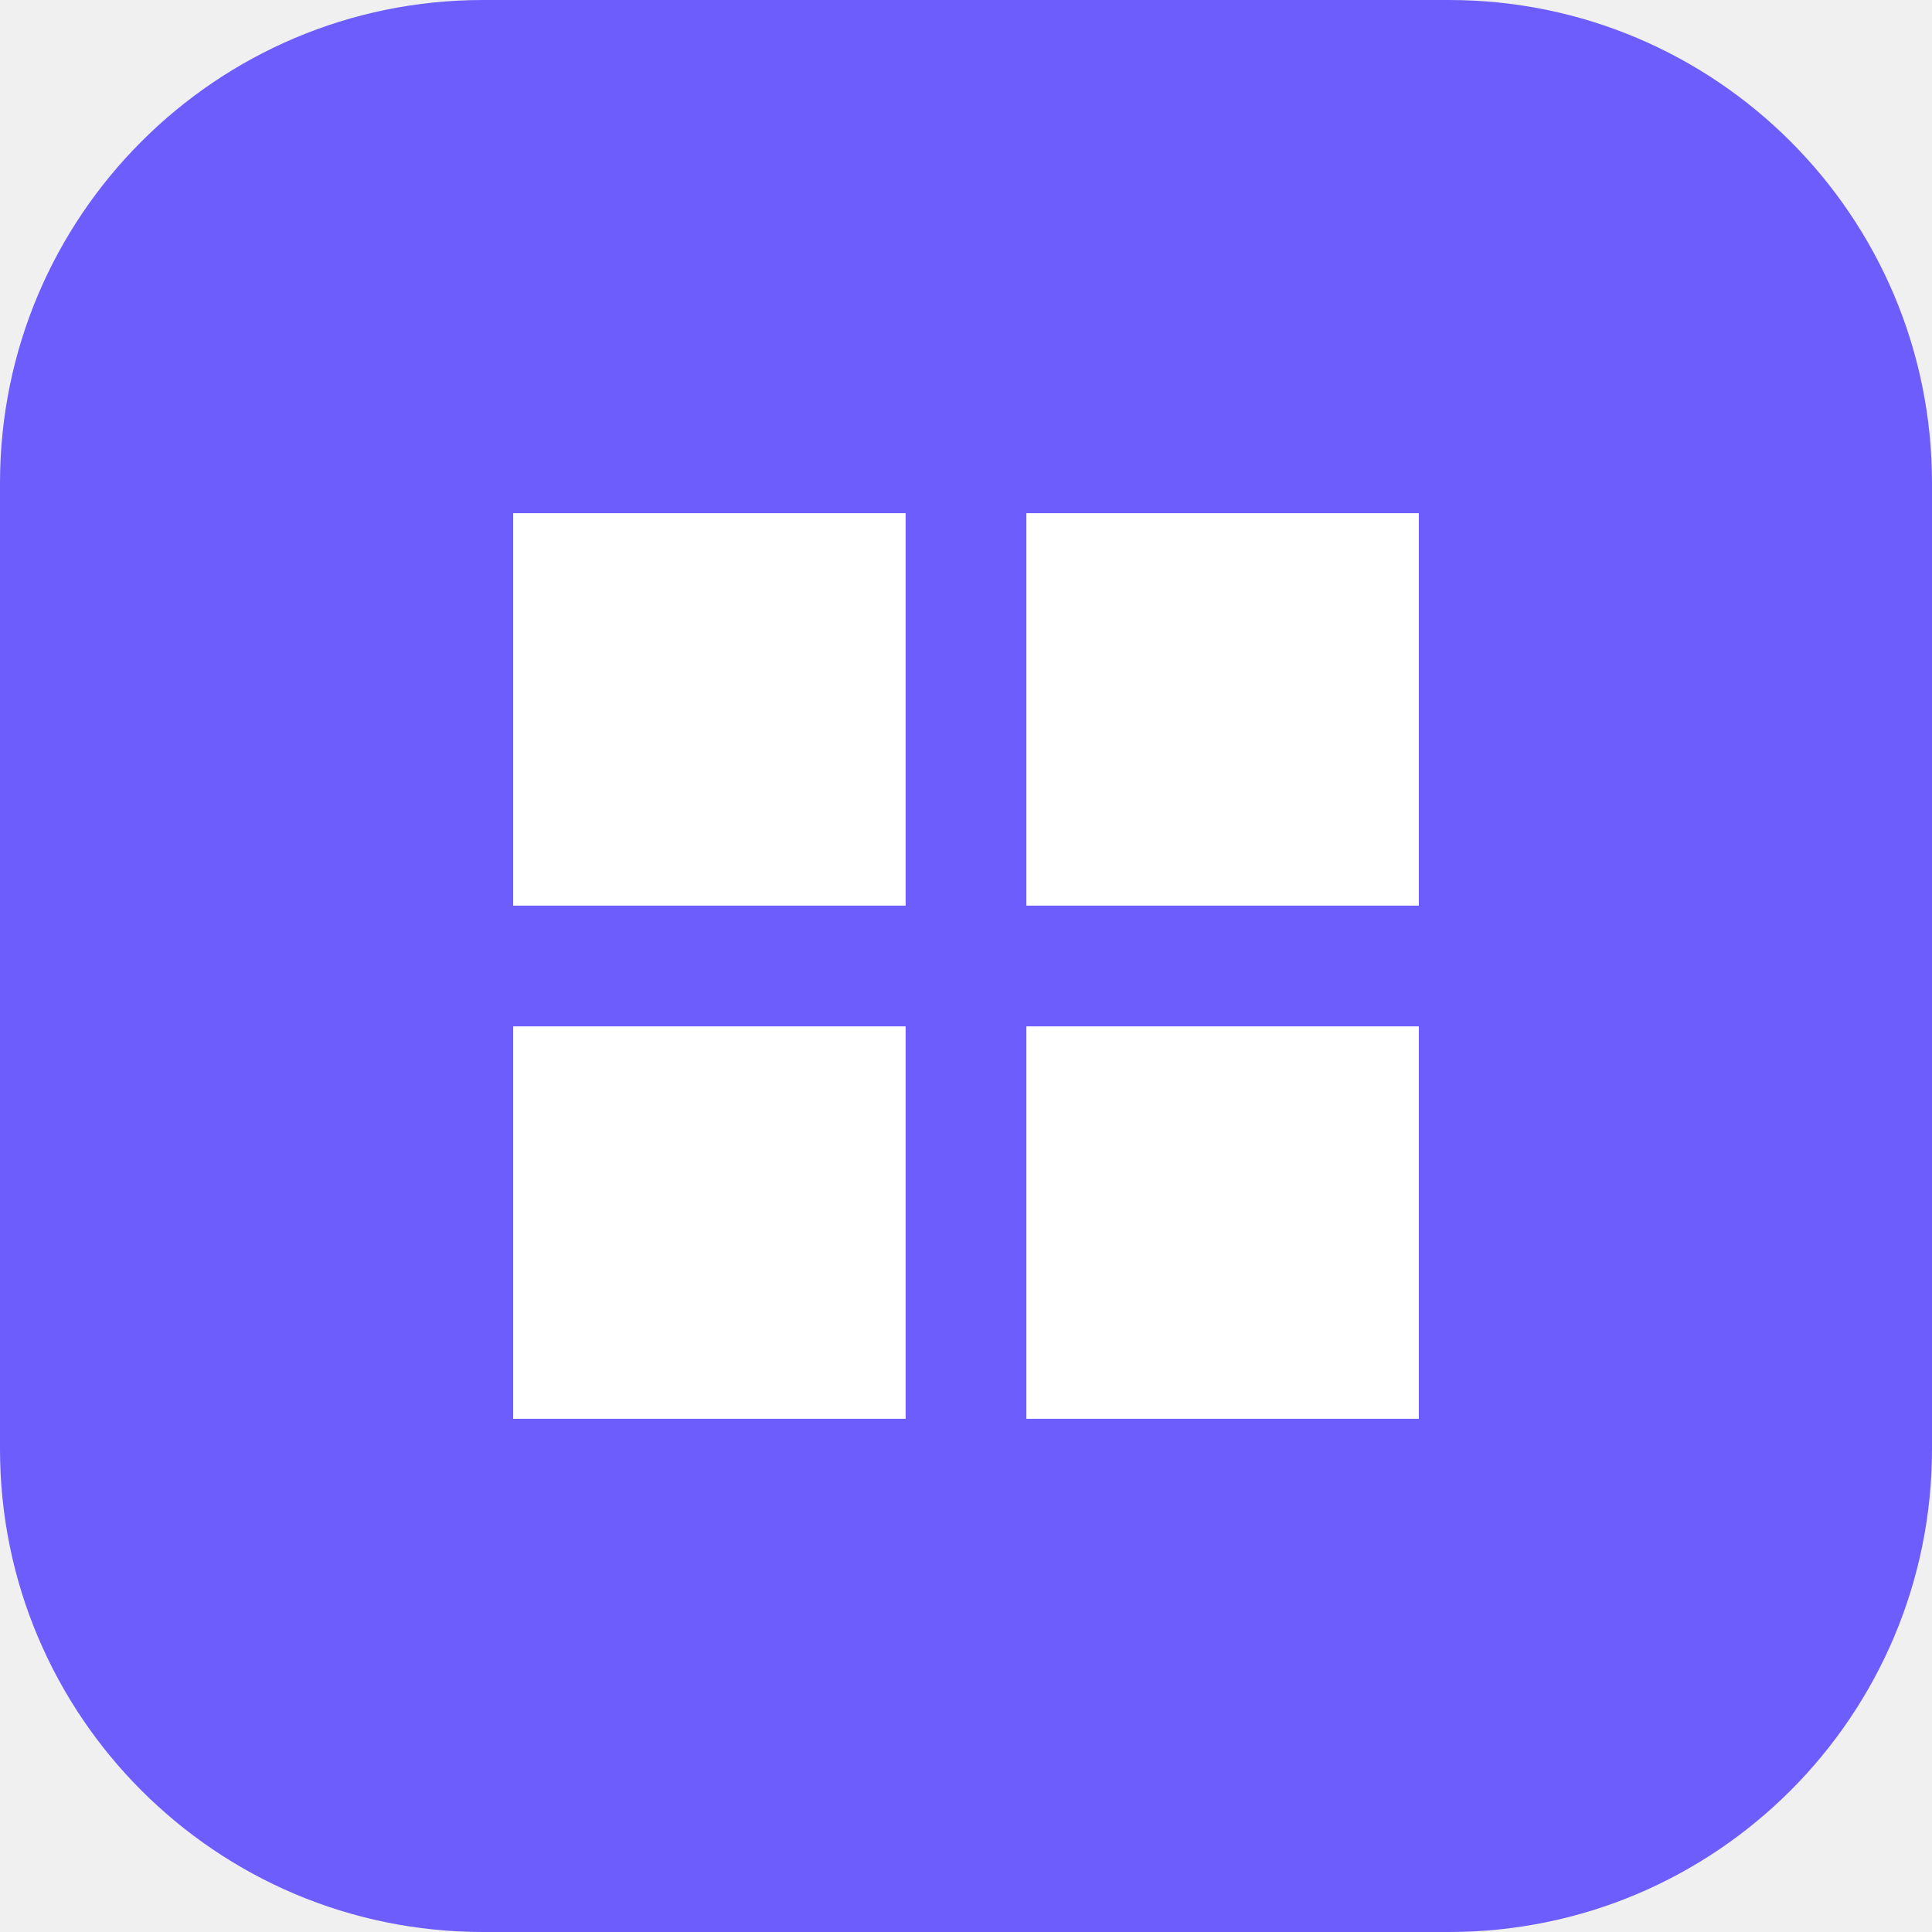
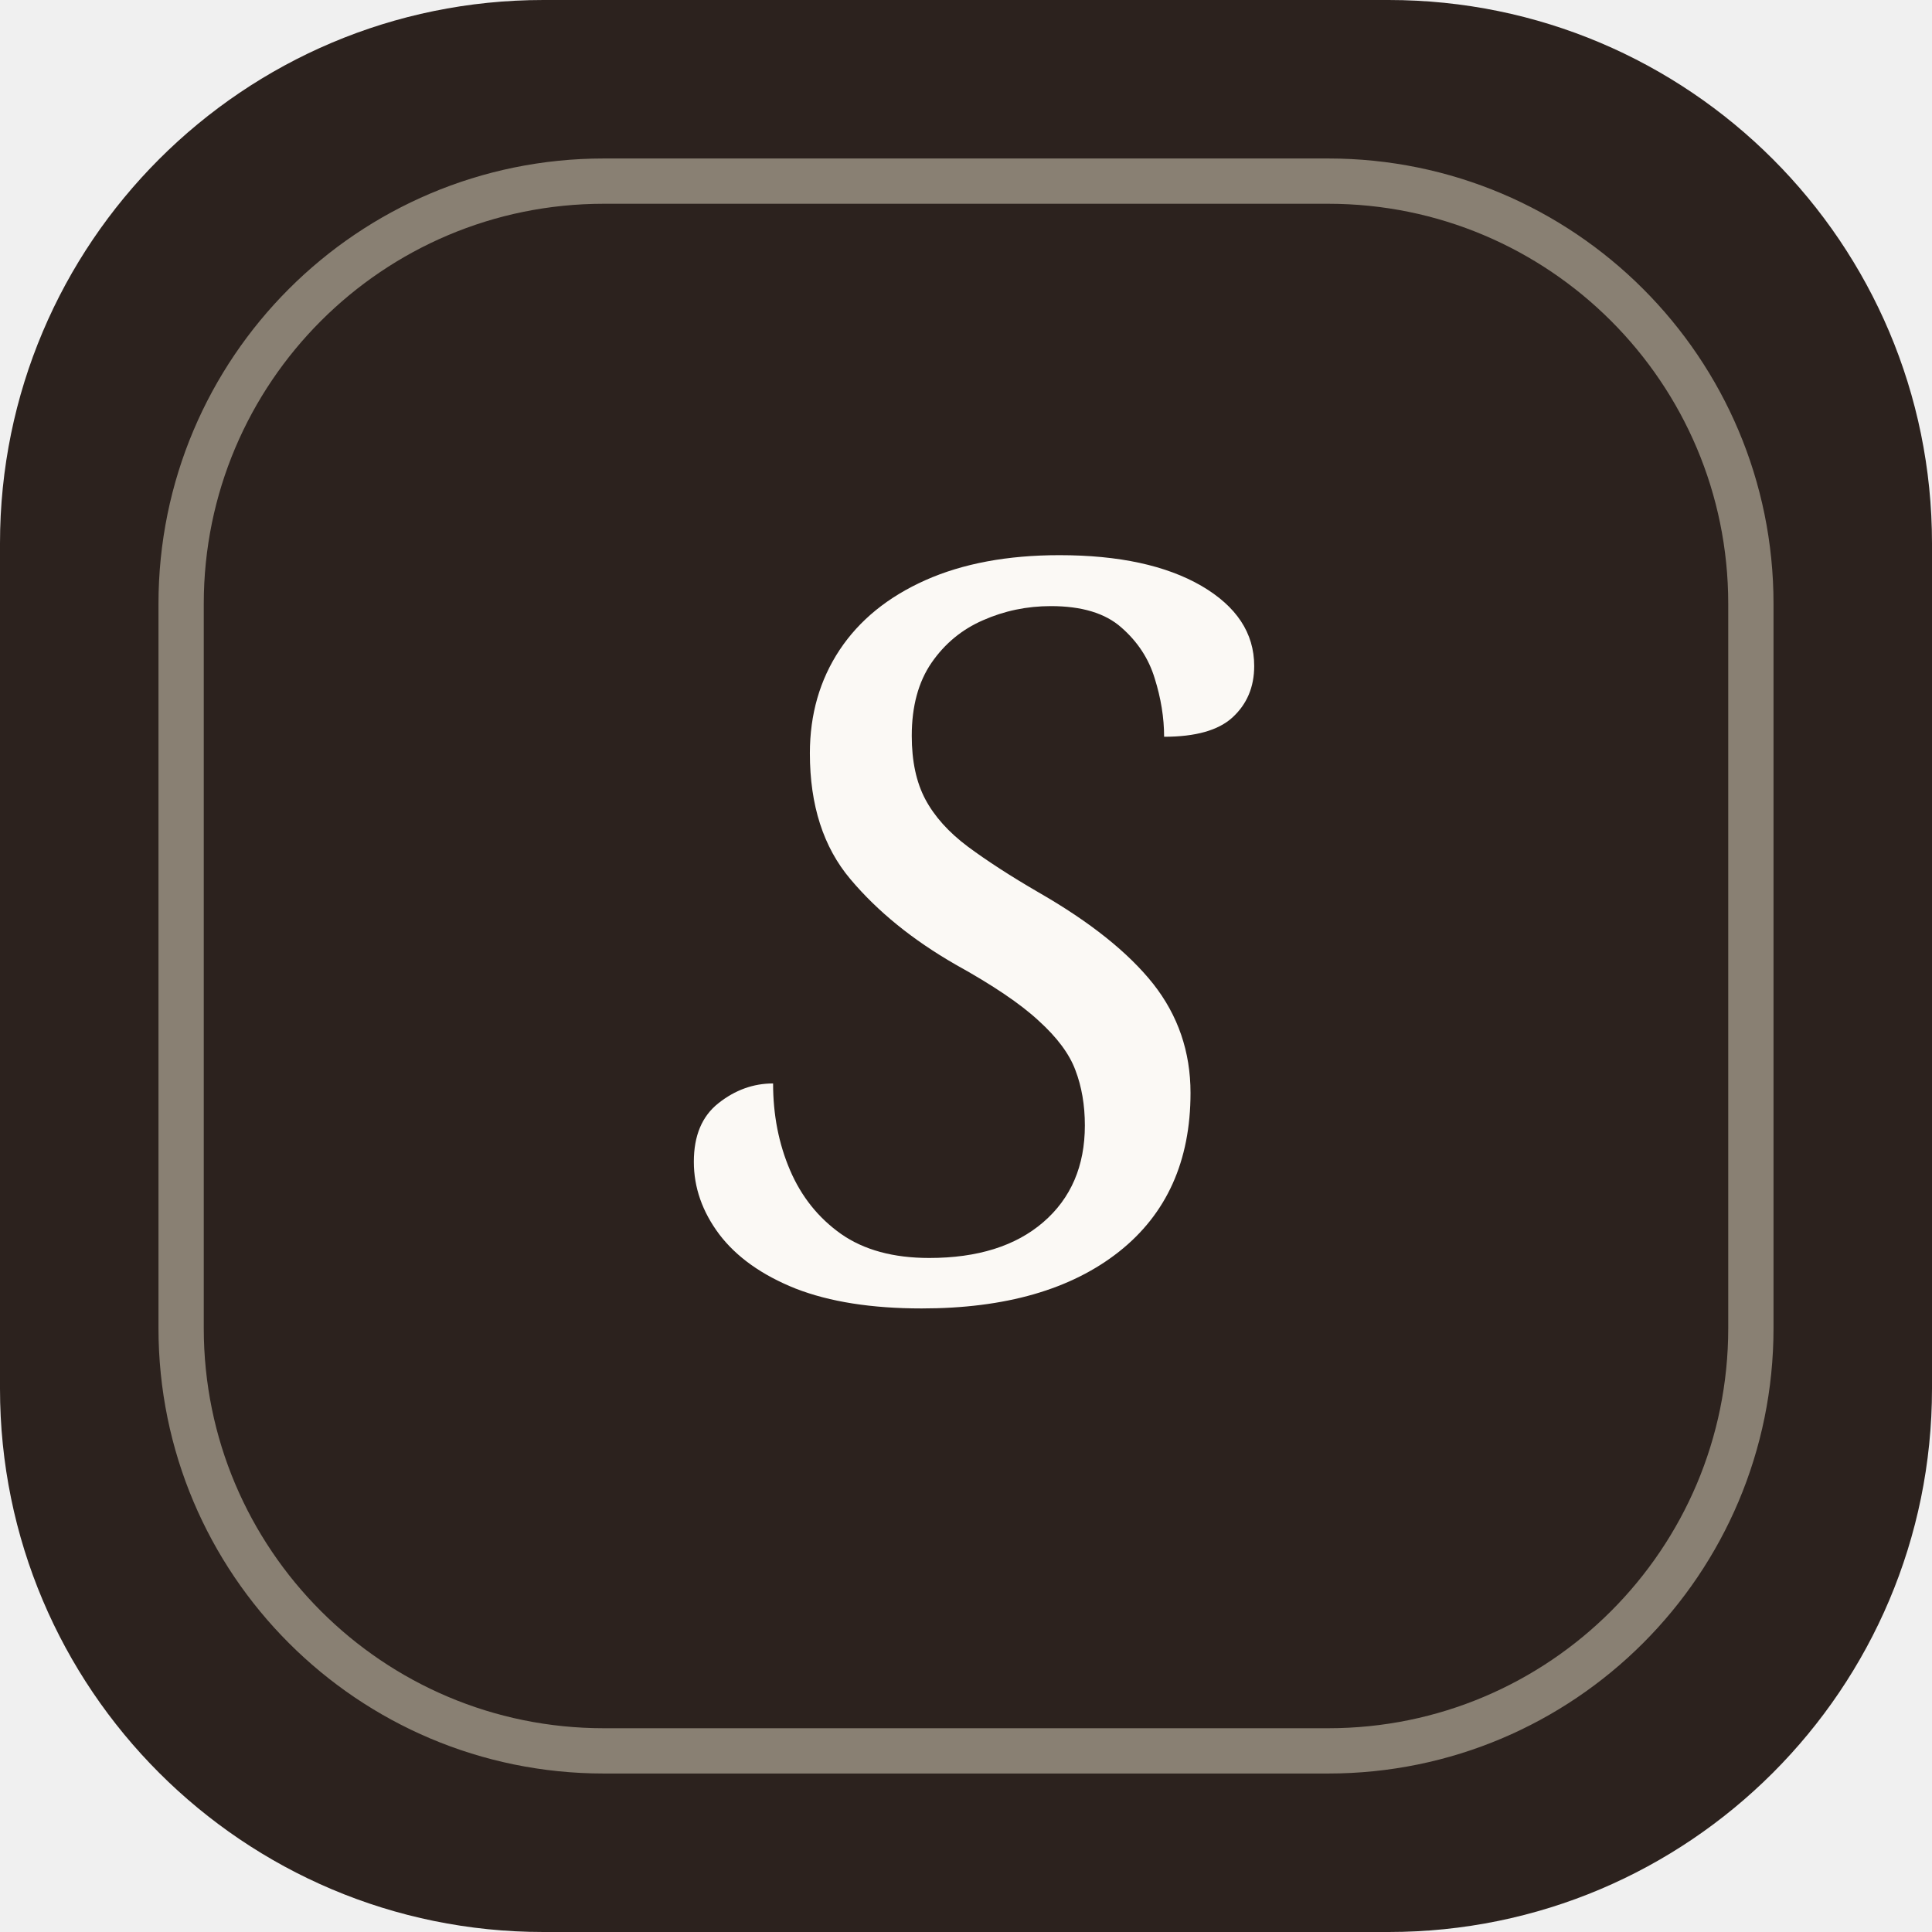
<svg xmlns="http://www.w3.org/2000/svg" viewBox="0 0 64 64">
-   <rect width="64" height="64" rx="16" fill="#6d5dfc" />
-   <path d="M17 17h13v13H17zm17 0h13v13H34zM17 34h13v13H17zm17 0h13v13H34z" fill="#fff" />
+   <rect width="64" height="64" rx="18" fill="#2C221E" />
+   <rect x="6" y="6" width="52" height="52" rx="14" fill="none" stroke="#E6DEC8" stroke-width="1.5" opacity="0.5" />
+   <text x="32" y="43" text-anchor="middle" font-family="Georgia, serif" font-size="34" font-style="italic" fill="#FBF9F5">S</text>
</svg>
